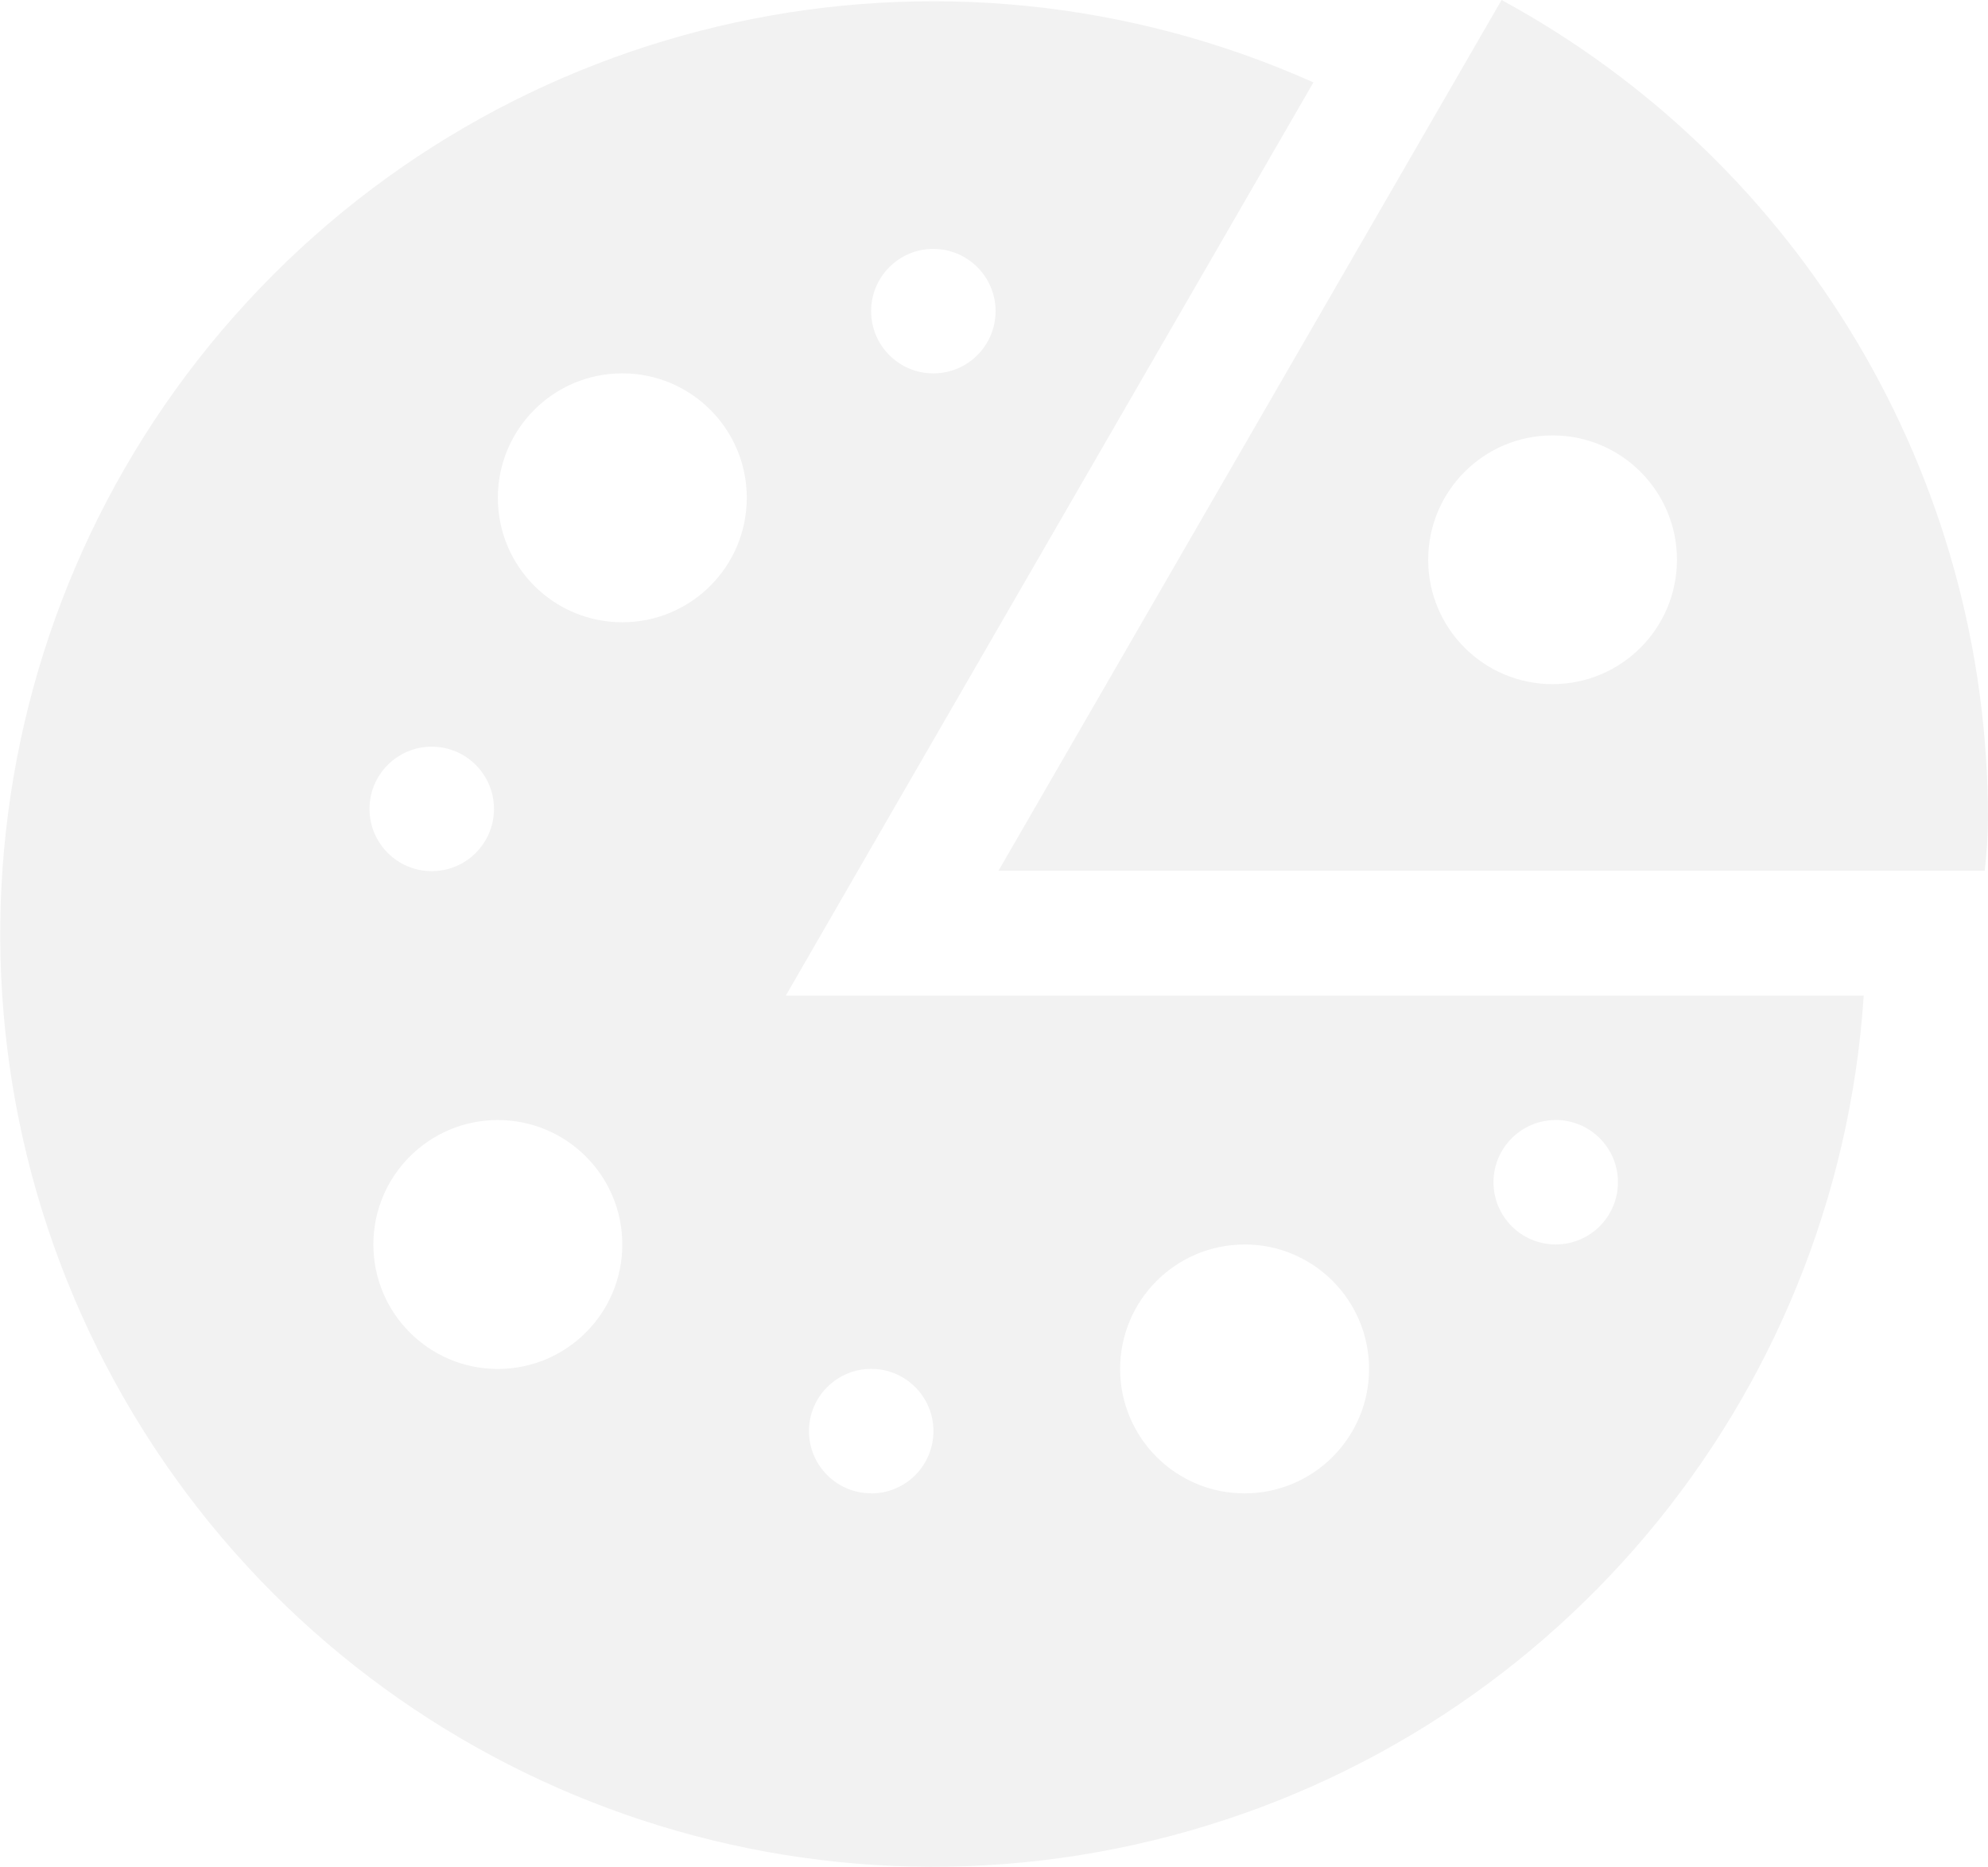
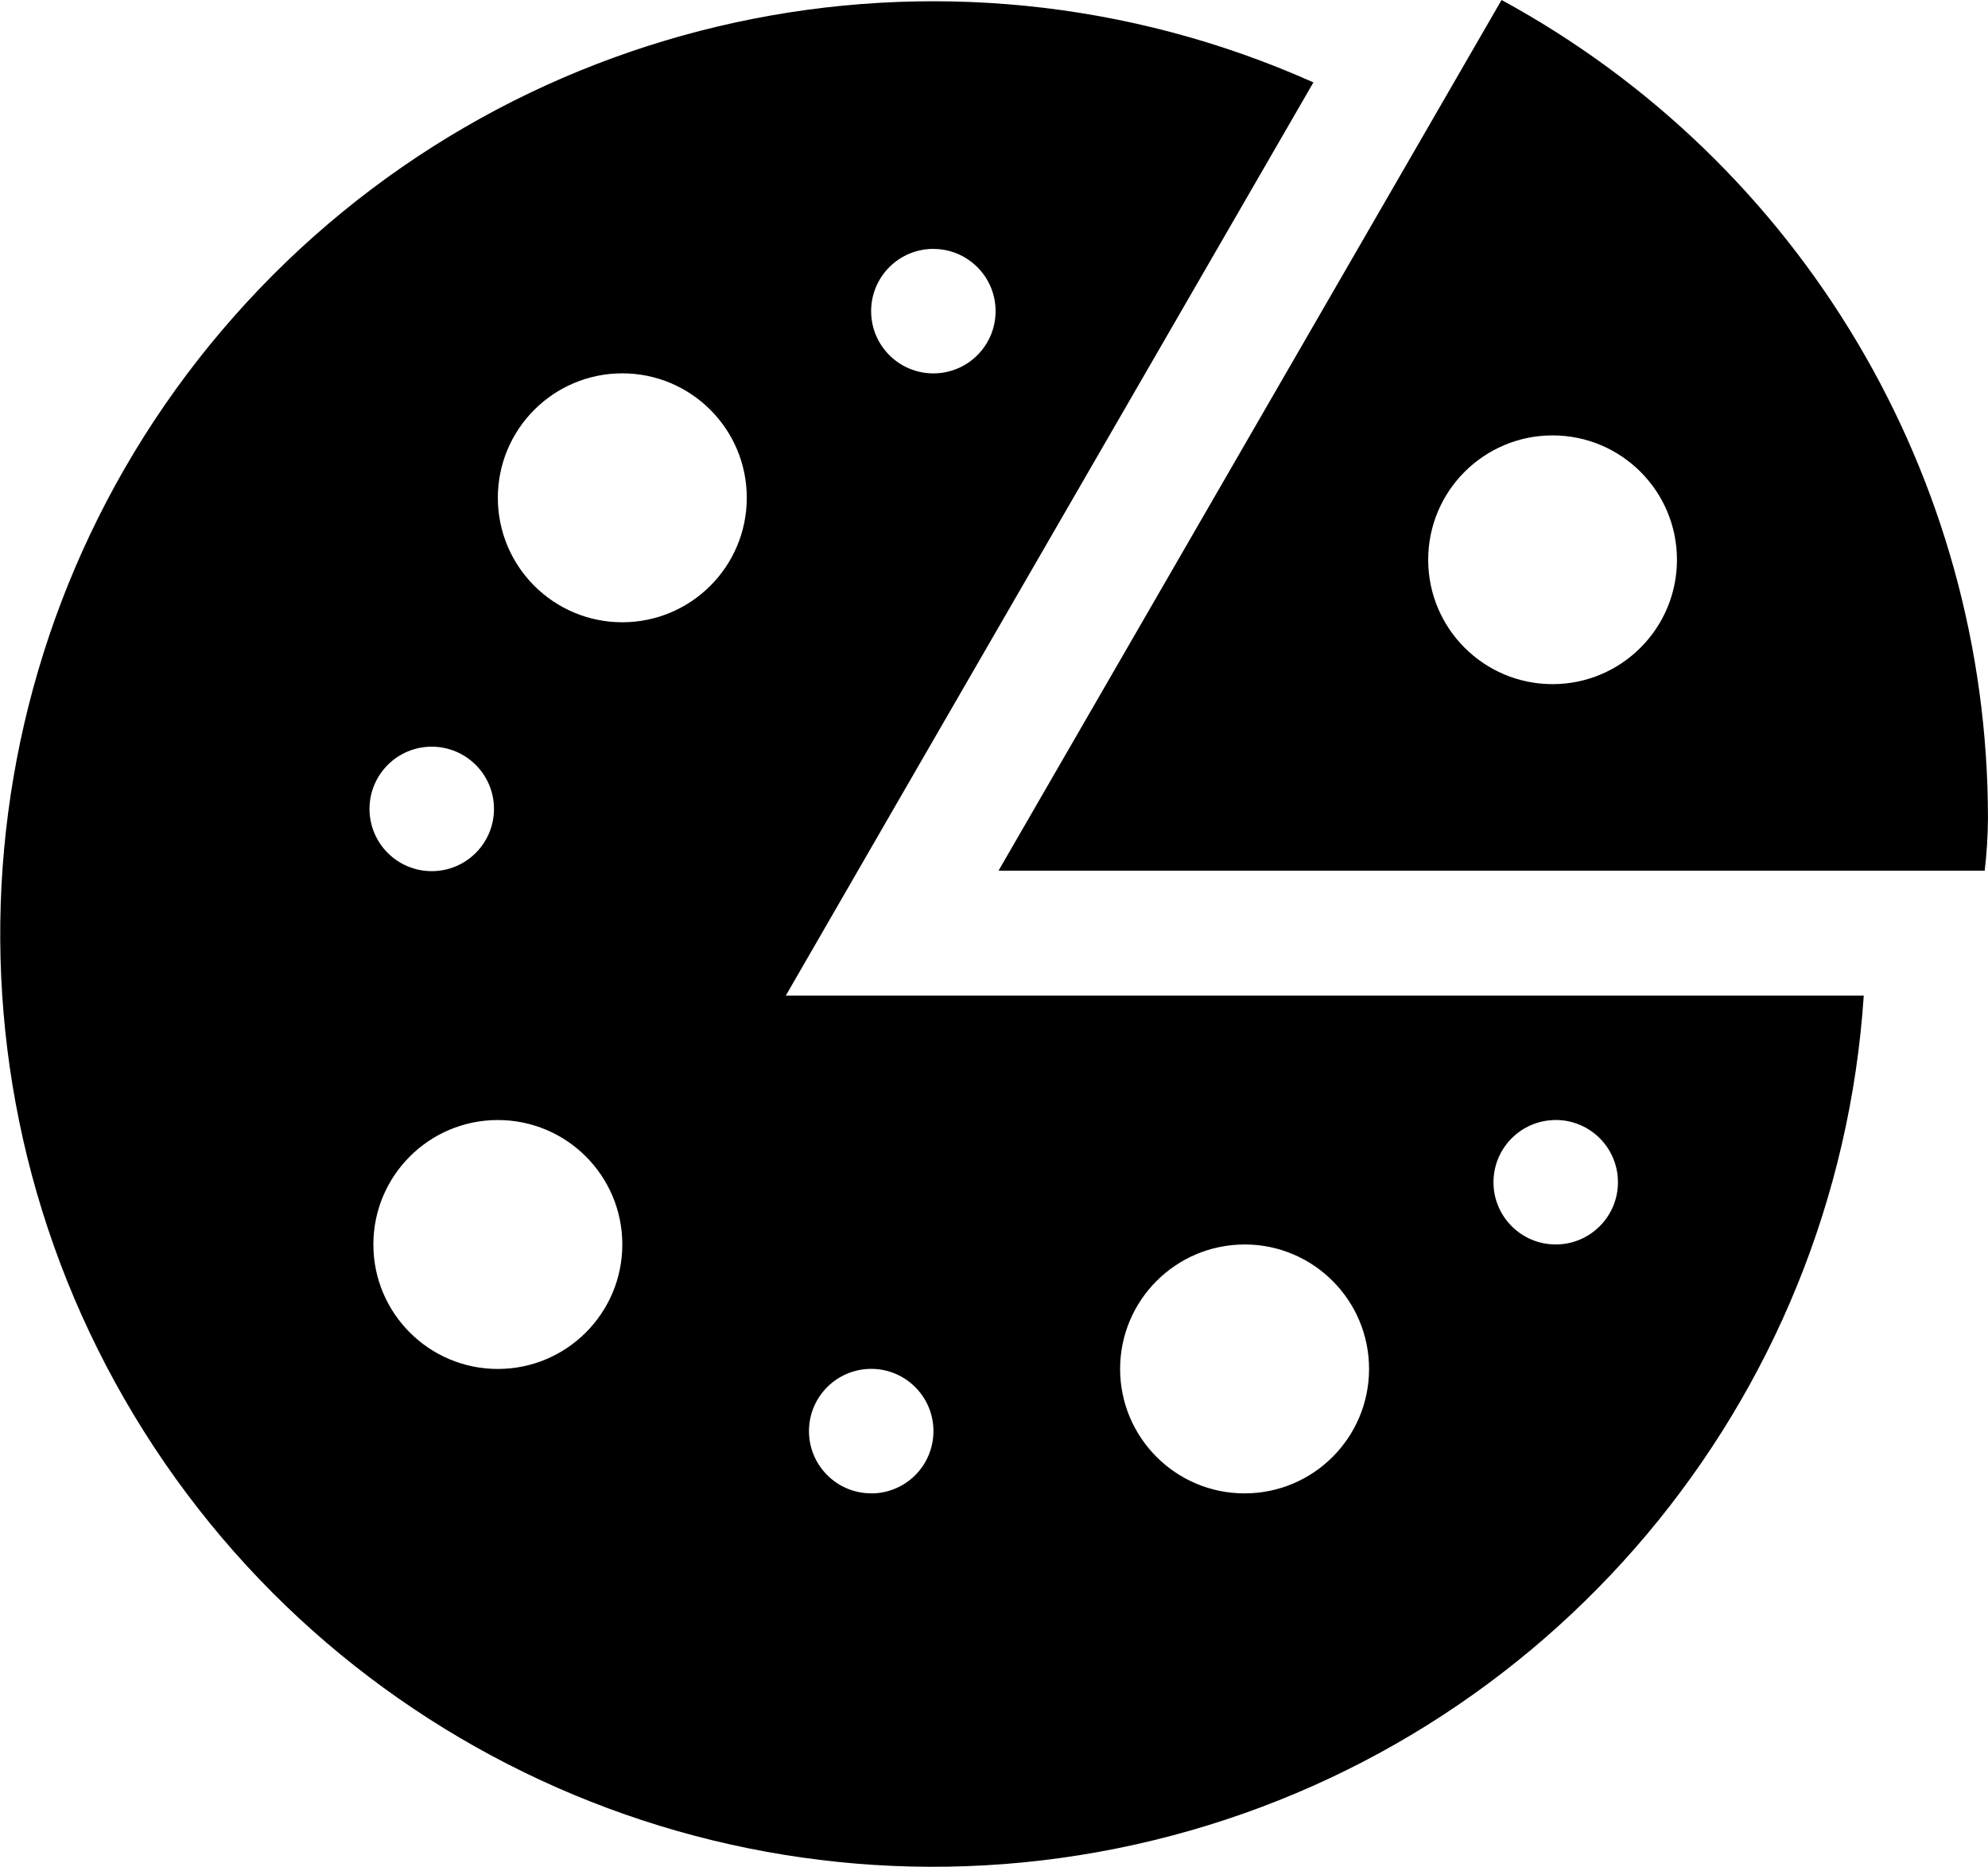
- <svg xmlns="http://www.w3.org/2000/svg" width="44.273" height="41.576" viewBox="0 0 44.273 41.576">
+ <svg xmlns="http://www.w3.org/2000/svg" viewBox="0 0 44.273 41.576">
  <g transform="translate(0 0)">
-     <path d="M19.249,1,8.046,20.392H30.009a10.839,10.839,0,0,0,.072-1.164A20.739,20.739,0,0,0,19.249,1Zm1.136,15.237a2.77,2.77,0,1,1,2.77-2.77A2.771,2.771,0,0,1,20.385,16.237Z" transform="translate(14.191 -1)" fill="#f2f2f2" />
-     <path d="M17.5,23.174l2.4-4.158L29.25,2.835A20.773,20.773,0,1,0,41.506,23.174H17.5Zm3.287-16.63A1.386,1.386,0,1,1,19.4,7.929,1.386,1.386,0,0,1,20.788,6.543ZM9.615,17.63a1.386,1.386,0,1,1-1.386,1.386A1.386,1.386,0,0,1,9.615,17.63Zm1.472,13.859a2.772,2.772,0,1,1,2.772-2.772A2.773,2.773,0,0,1,11.087,31.489Zm2.772-16.63a2.772,2.772,0,1,1,2.772-2.772A2.773,2.773,0,0,1,13.859,14.859Zm5.543,19.4a1.386,1.386,0,1,1,1.386-1.386A1.386,1.386,0,0,1,19.4,34.261Zm15.244-8.315a1.386,1.386,0,1,1-1.386,1.386A1.386,1.386,0,0,1,34.646,25.945Zm-6.929,2.772a2.772,2.772,0,1,1-2.772,2.772A2.773,2.773,0,0,1,27.717,28.717Z" transform="translate(0 -1)" fill="#f2f2f2" />
+     <path d="M19.249,1,8.046,20.392H30.009a10.839,10.839,0,0,0,.072-1.164A20.739,20.739,0,0,0,19.249,1Zm1.136,15.237a2.77,2.77,0,1,1,2.77-2.77A2.771,2.771,0,0,1,20.385,16.237Z" transform="translate(14.191 -1)" />
+     <path d="M17.5,23.174l2.4-4.158L29.25,2.835A20.773,20.773,0,1,0,41.506,23.174H17.5Zm3.287-16.63A1.386,1.386,0,1,1,19.4,7.929,1.386,1.386,0,0,1,20.788,6.543ZM9.615,17.63a1.386,1.386,0,1,1-1.386,1.386A1.386,1.386,0,0,1,9.615,17.63Zm1.472,13.859a2.772,2.772,0,1,1,2.772-2.772A2.773,2.773,0,0,1,11.087,31.489Zm2.772-16.63a2.772,2.772,0,1,1,2.772-2.772A2.773,2.773,0,0,1,13.859,14.859Zm5.543,19.4a1.386,1.386,0,1,1,1.386-1.386A1.386,1.386,0,0,1,19.4,34.261Zm15.244-8.315a1.386,1.386,0,1,1-1.386,1.386A1.386,1.386,0,0,1,34.646,25.945Zm-6.929,2.772a2.772,2.772,0,1,1-2.772,2.772A2.773,2.773,0,0,1,27.717,28.717Z" transform="translate(0 -1)" />
  </g>
</svg>
